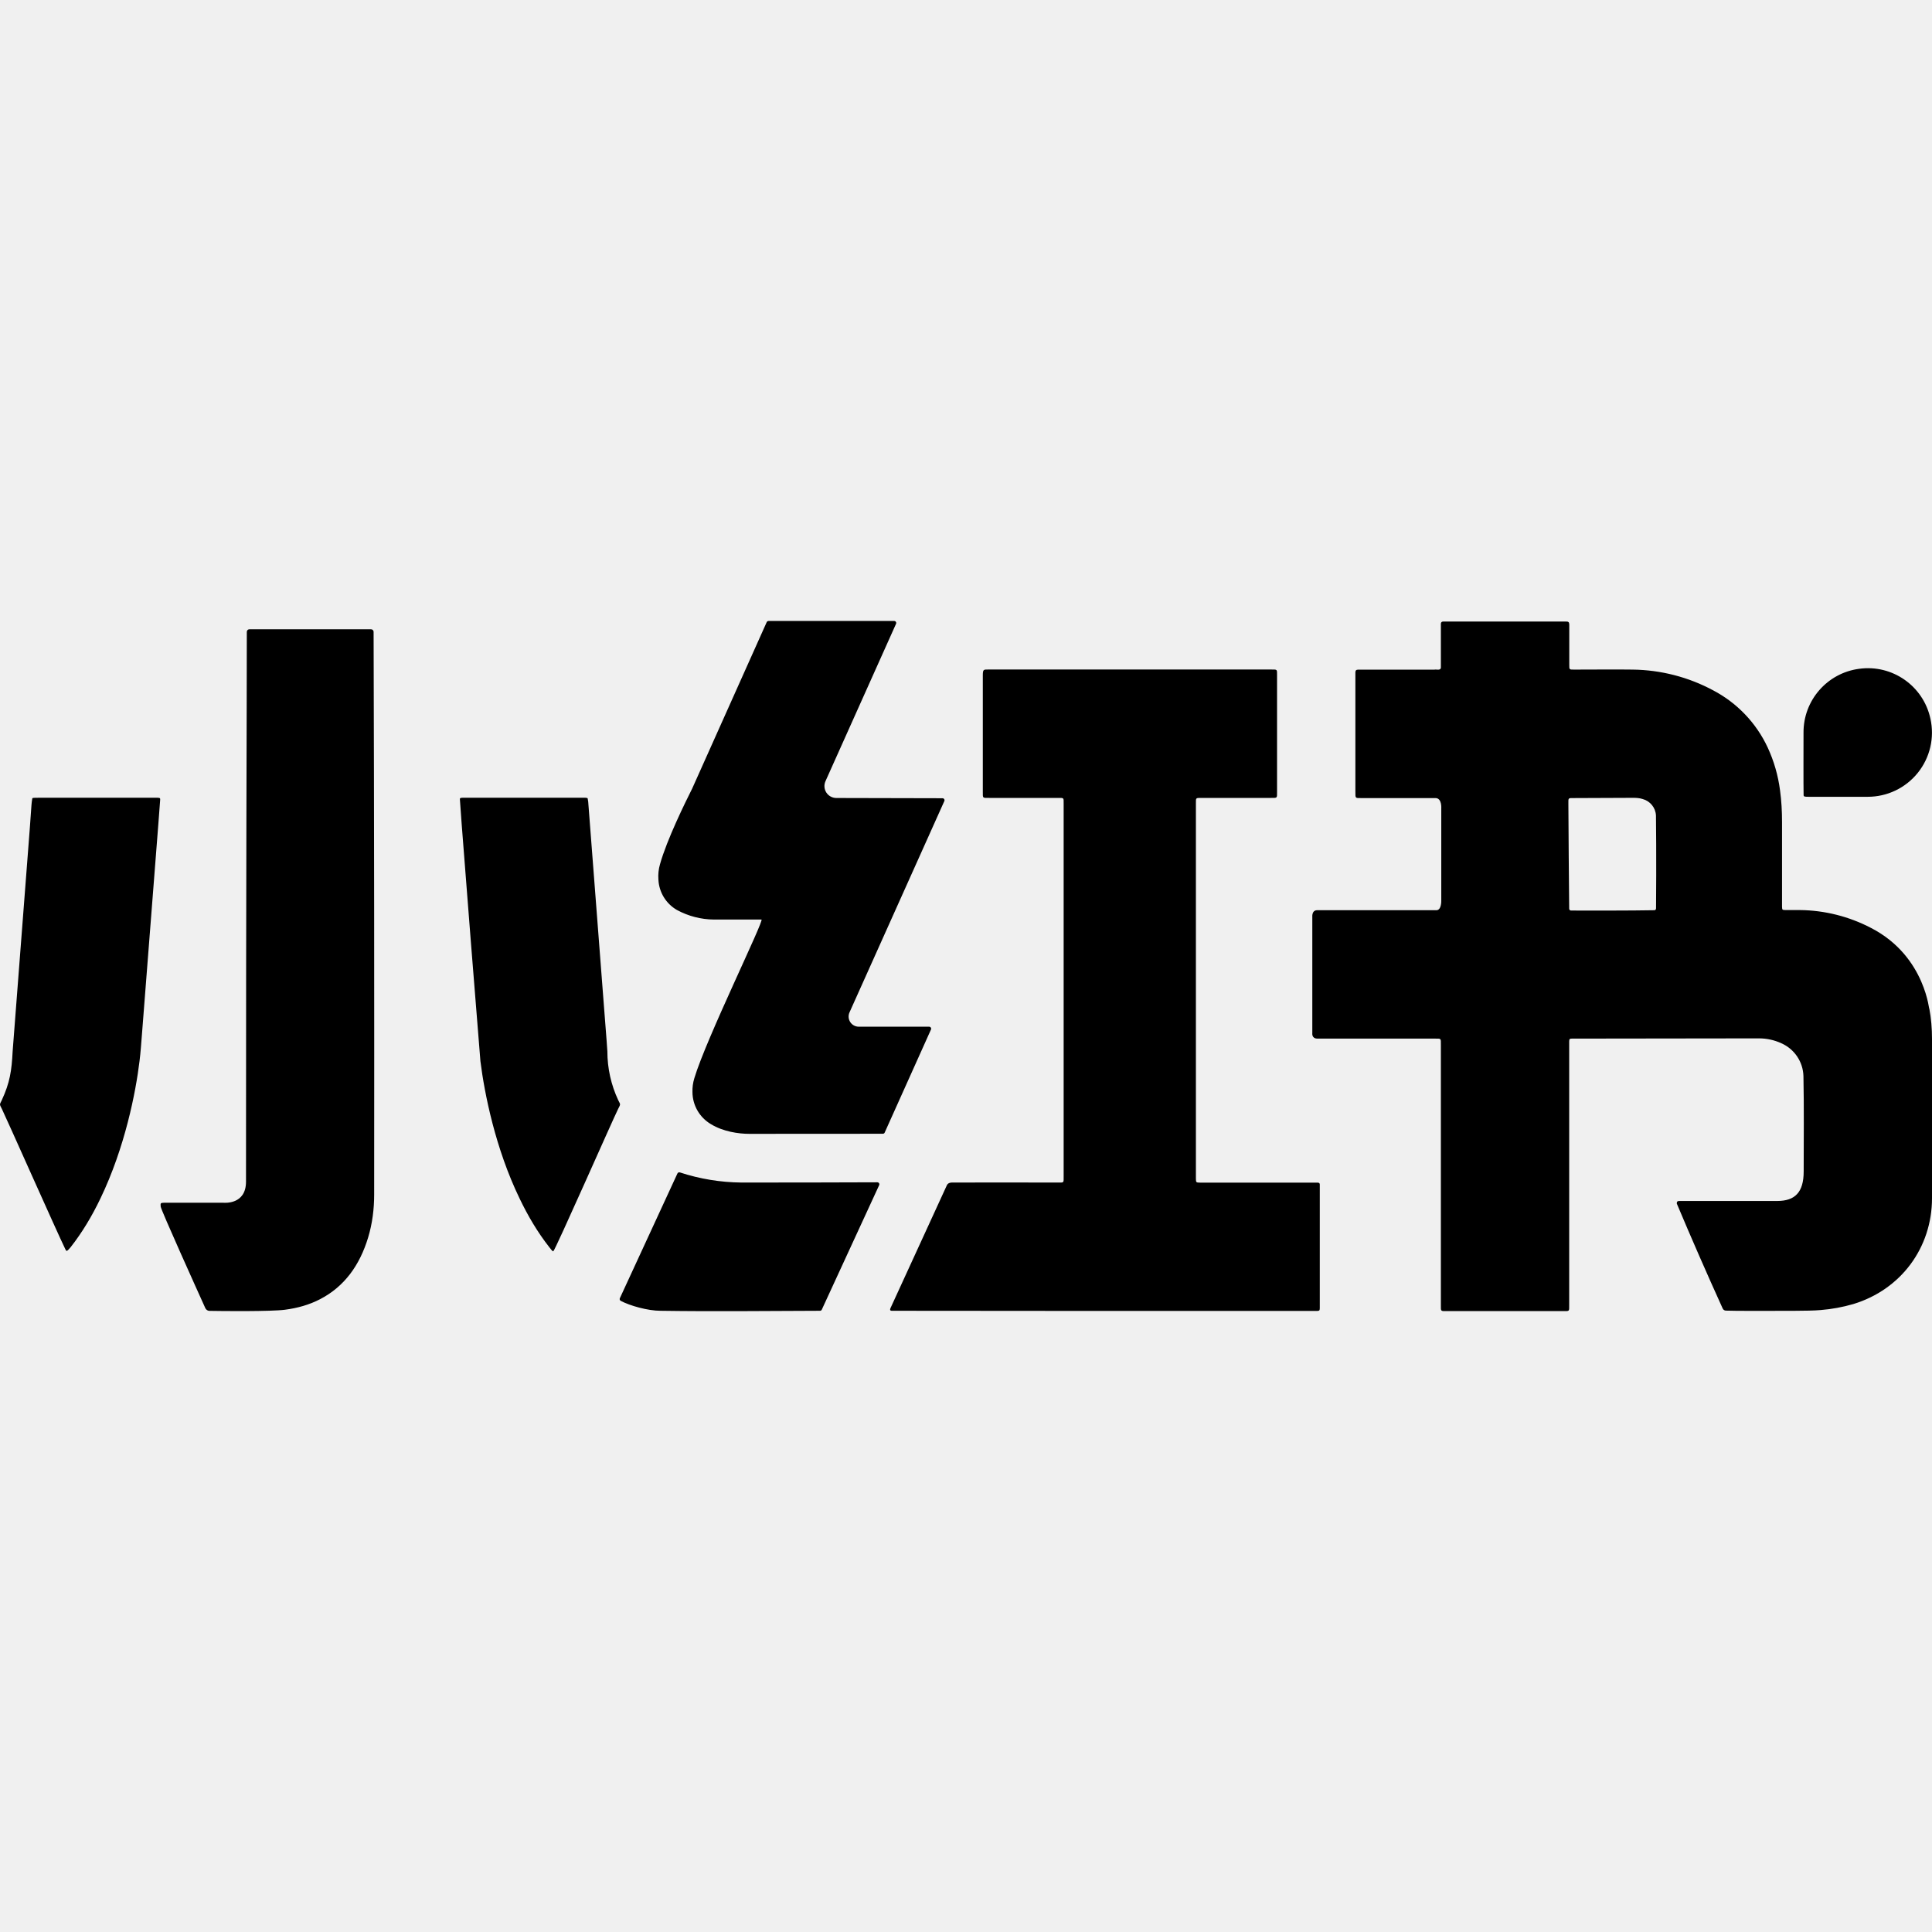
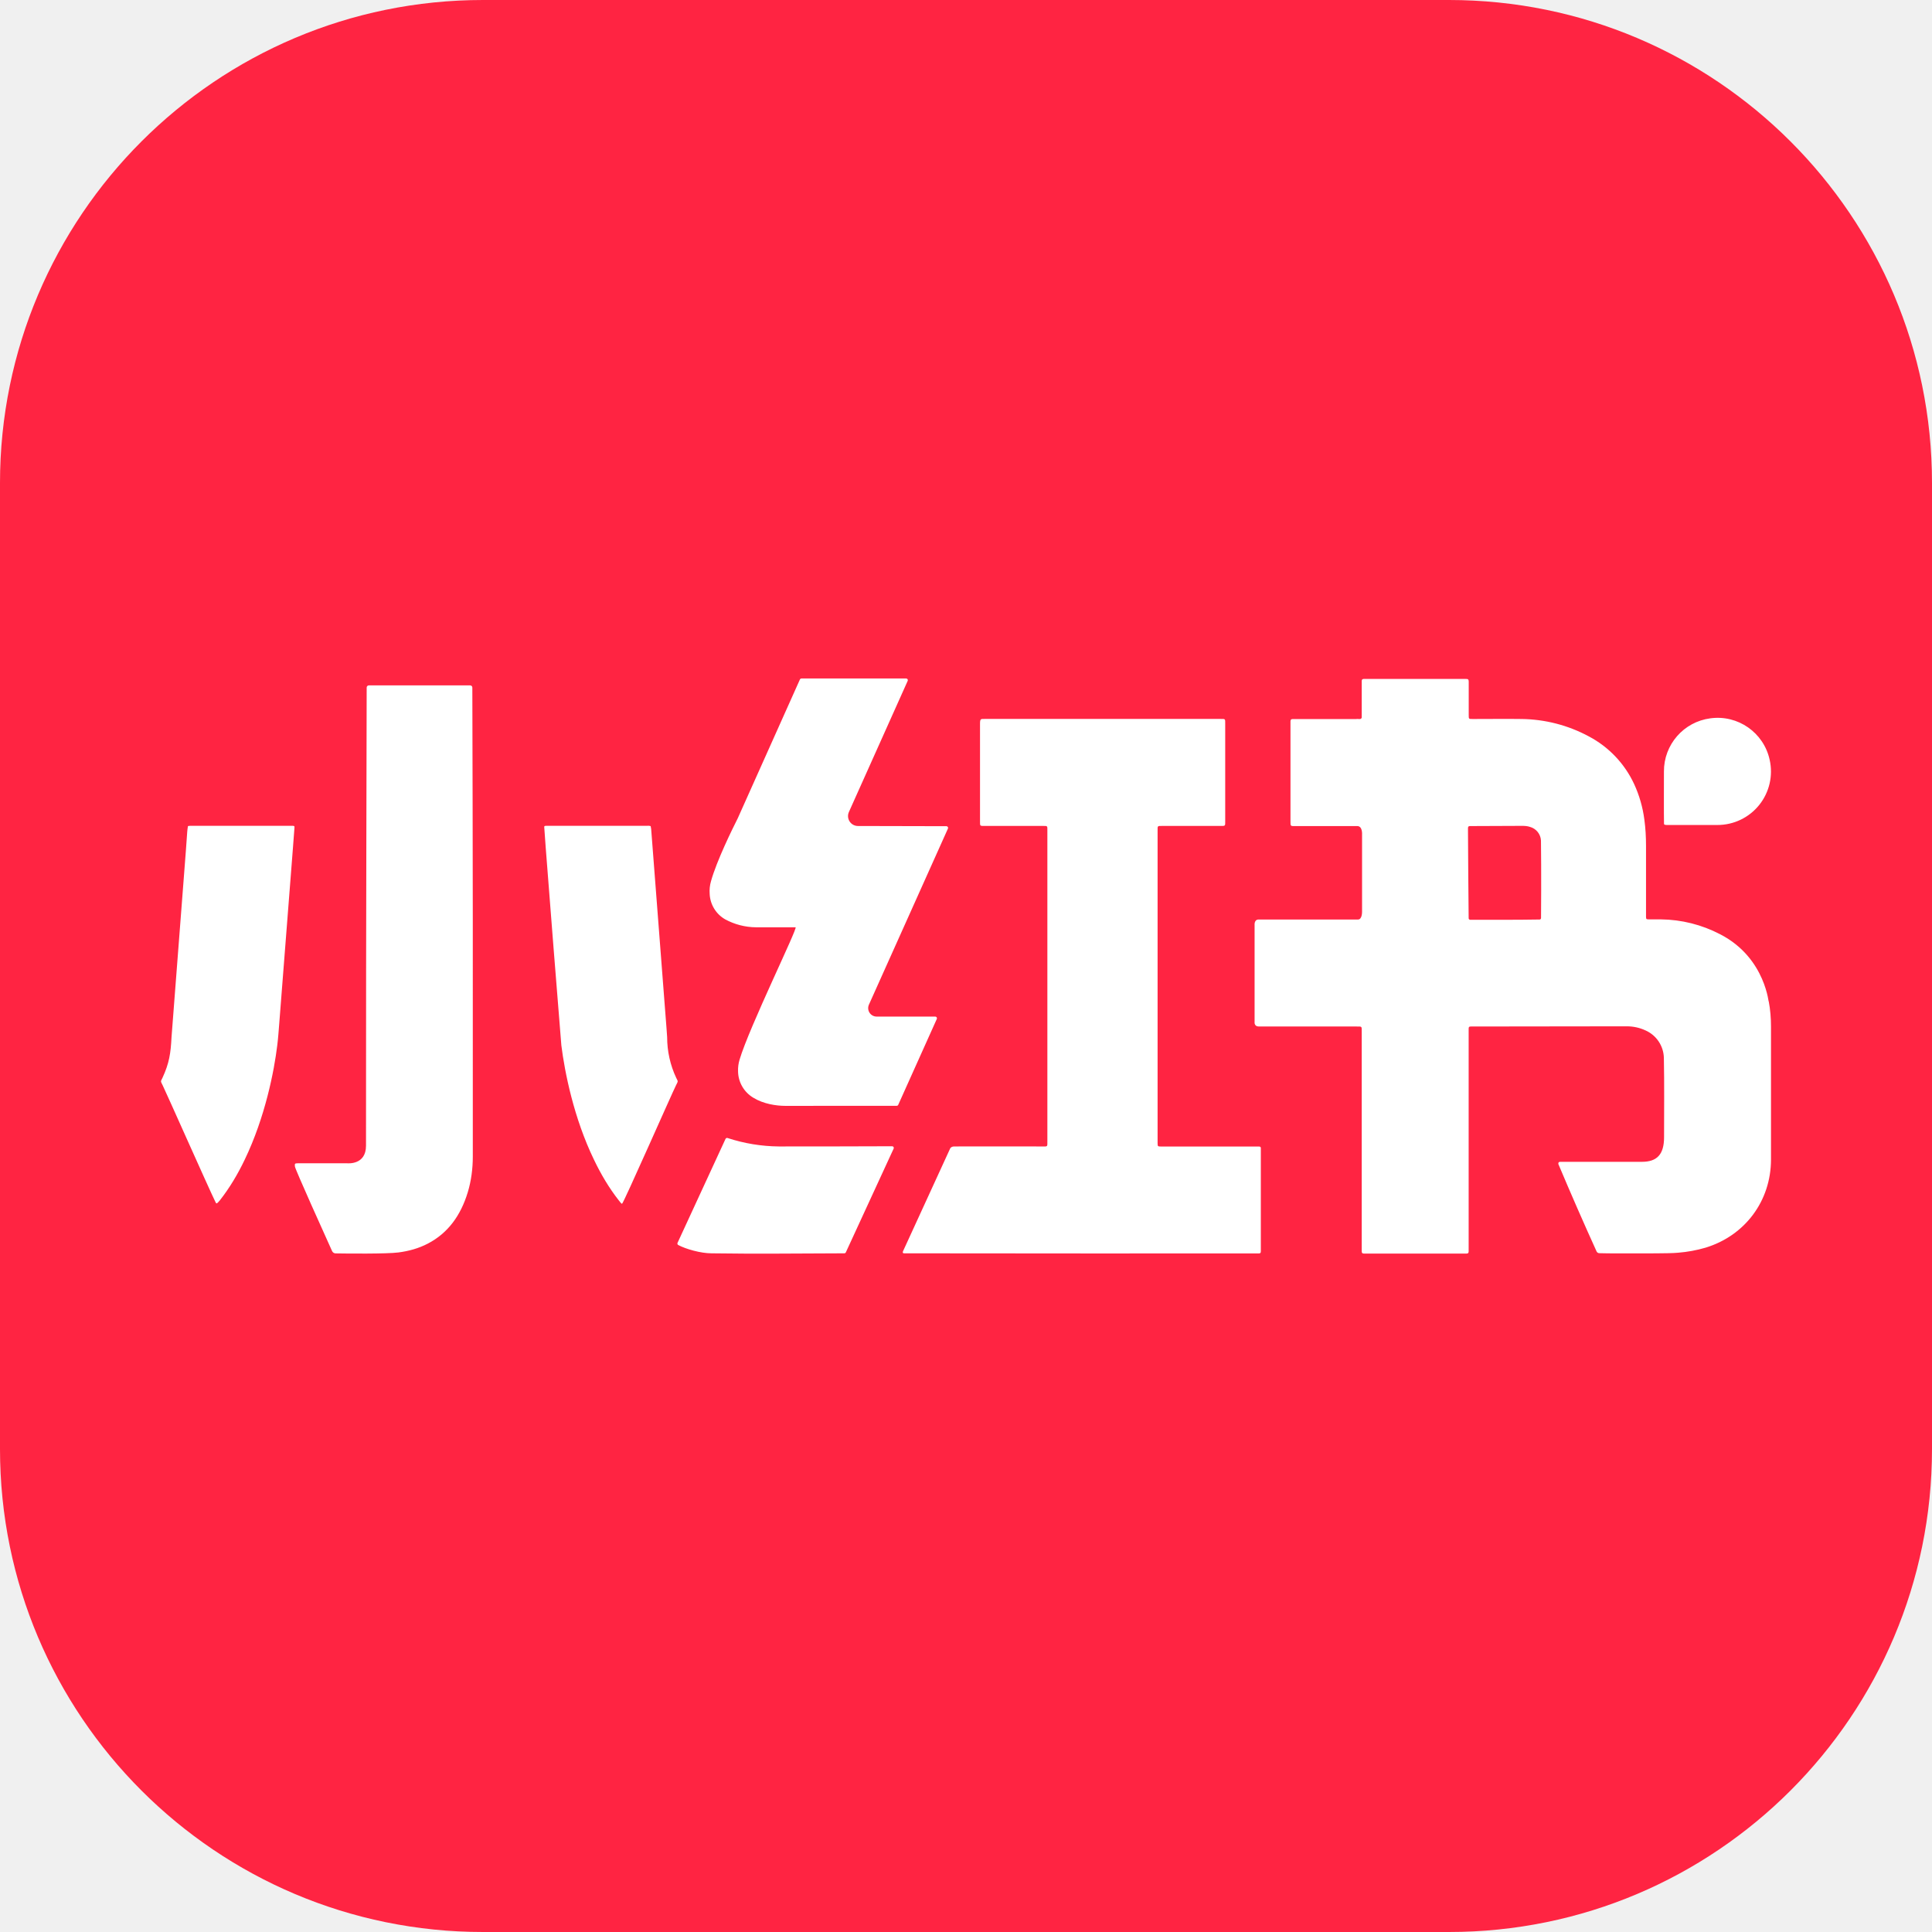
<svg xmlns="http://www.w3.org/2000/svg" class="author__brand-icon" aria-hidden="true" focusable="false" viewBox="0 0 24 24">
-   <path d="M22.405 9.879c.002.016.01.02.07.019h.725a.797.797 0 0 0 .78-.972.794.794 0 0 0-.884-.618.795.795 0 0 0-.692.794c0 .101-.002.666.001.777zm-11.509 4.808c-.203.001-1.353.004-1.685.003a2.528 2.528 0 0 1-.766-.126.025.025 0 0 0-.03.014L7.7 16.127a.025.025 0 0 0 .01.032c.111.06.336.124.495.124.66.01 1.32.002 1.981 0 .01 0 .02-.006.023-.015l.712-1.545a.025.025 0 0 0-.024-.036zM.477 9.91c-.071 0-.076.002-.076.01a.834.834 0 0 0-.01.08c-.027.397-.038.495-.234 3.06-.012.24-.034.389-.135.607-.026.057-.033.042.003.112.046.092.681 1.523.787 1.74.008.015.011.02.017.02.008 0 .033-.026.047-.044.147-.187.268-.391.371-.606.306-.635.44-1.325.486-1.706.014-.11.021-.22.03-.33l.204-2.616.022-.293c.003-.029 0-.033-.03-.034zm7.203 3.757a1.427 1.427 0 0 1-.135-.607c-.004-.084-.031-.39-.235-3.06a.443.443 0 0 0-.01-.082c-.004-.011-.052-.008-.076-.008h-1.48c-.03.001-.034.005-.03.034l.021.293c.076.982.153 1.964.233 2.946.05.4.186 1.085.487 1.706.103.215.223.419.37.606.015.018.037.051.048.049.02-.003.742-1.642.804-1.765.036-.07.03-.055.003-.112zm3.861-.913h-.872a.126.126 0 0 1-.116-.178l1.178-2.625a.025.025 0 0 0-.023-.035l-1.318-.003a.148.148 0 0 1-.135-.21l.876-1.954a.025.025 0 0 0-.023-.035h-1.56c-.01 0-.02.006-.024.015l-.926 2.068c-.085.169-.314.634-.399.938a.534.534 0 0 0-.02.191.46.46 0 0 0 .23.378.981.981 0 0 0 .46.119h.59c.041 0-.688 1.482-.834 1.972a.53.53 0 0 0-.023.172.465.465 0 0 0 .23.398c.15.092.342.12.475.12l1.66-.001c.01 0 .02-.006.023-.015l.575-1.28a.025.025 0 0 0-.024-.035zm-6.93-4.937H3.1a.032.032 0 0 0-.034.033c0 1.048-.01 2.795-.01 6.829 0 .288-.269.262-.28.262h-.74c-.04.001-.044.004-.04.047.001.037.465 1.064.555 1.263.01.02.03.033.051.033.157.003.767.009.938-.014.153-.02.3-.06.438-.132.3-.156.49-.419.595-.765.052-.172.075-.353.075-.533.002-2.33 0-4.66-.007-6.991a.032.032 0 0 0-.032-.032zm11.784 6.896c0-.014-.01-.021-.024-.022h-1.465c-.048-.001-.049-.002-.05-.049v-4.66c0-.072-.005-.07.07-.07h.863c.08 0 .075.004.075-.074V8.393c0-.082.006-.076-.08-.076h-3.5c-.064 0-.075-.006-.075.073v1.445c0 .083-.006.077.08.077h.854c.075 0 .07-.004.07.07v4.624c0 .095.008.084-.085.084-.37 0-1.11-.002-1.304 0-.048.001-.06.03-.06.03l-.697 1.519s-.014.025-.008.036c.006.01.013.008.058.008 1.748.003 3.495.002 5.243.002.03-.001.034-.006.035-.033v-1.539zm4.177-3.43c0 .013-.007.023-.02.024-.346.006-.692.004-1.037.004-.014-.002-.022-.01-.022-.024-.005-.434-.007-.869-.01-1.303 0-.072-.006-.071.07-.07l.733-.003c.041 0 .081.002.12.015.093.025.16.107.165.204.006.431.002 1.153.001 1.153zm2.67.244a1.953 1.953 0 0 0-.883-.222h-.18c-.04-.001-.04-.003-.042-.04V10.21c0-.132-.007-.263-.025-.394a1.823 1.823 0 0 0-.153-.53 1.533 1.533 0 0 0-.677-.71 2.167 2.167 0 0 0-1-.258c-.153-.003-.567 0-.72 0-.07 0-.068.004-.068-.065V7.76c0-.031-.01-.041-.046-.039H17.93s-.016 0-.023.007c-.006.006-.008.012-.008.023v.546c-.008.036-.057.015-.082.022h-.95c-.022.002-.028.008-.03.032v1.481c0 .09-.004.082.082.082h.913c.082 0 .072.128.072.128V11.19s.003.117-.06.117h-1.482c-.068 0-.06.082-.06.082v1.445s-.01.068.064.068h1.457c.082 0 .076-.006.076.079v3.225c0 .088-.007.081.082.081h1.43c.09 0 .082.007.082-.08v-3.27c0-.029.006-.035.033-.035l2.323-.003c.098 0 .191.02.28.061a.46.46 0 0 1 .274.407c.008.395.003.79.003 1.185 0 .259-.107.367-.33.367h-1.218c-.023.002-.029.008-.028.033.184.437.374.871.57 1.303a.045.045 0 0 0 .04.026c.17.005.34.002.51.003.15-.002.517.004.666-.01a2.03 2.03 0 0 0 .408-.075c.59-.18.975-.698.976-1.313v-1.981c0-.128-.01-.254-.034-.38 0 .078-.029-.641-.724-.998z" />
+   <rect width="24" height="24" rx="6" fill="#ff2442" />
+   <path fill="#fff" transform="translate(2 2) scale(0.833333)" d="M22.405 9.879c.002.016.01.02.07.019h.725a.797.797 0 0 0 .78-.972.794.794 0 0 0-.884-.618.795.795 0 0 0-.692.794c0 .101-.002.666.001.777zm-11.509 4.808c-.203.001-1.353.004-1.685.003a2.528 2.528 0 0 1-.766-.126.025.025 0 0 0-.03.014L7.7 16.127a.025.025 0 0 0 .01.032c.111.06.336.124.495.124.66.01 1.32.002 1.981 0 .01 0 .02-.006.023-.015l.712-1.545a.025.025 0 0 0-.024-.036zM.477 9.91c-.071 0-.076.002-.076.01a.834.834 0 0 0-.01.08c-.027.397-.038.495-.234 3.06-.012.24-.034.389-.135.607-.026.057-.033.042.003.112.046.092.681 1.523.787 1.74.008.015.011.02.017.02.008 0 .033-.026.047-.044.147-.187.268-.391.371-.606.306-.635.44-1.325.486-1.706.014-.11.021-.22.03-.33l.204-2.616.022-.293c.003-.029 0-.033-.03-.034zm7.203 3.757a1.427 1.427 0 0 1-.135-.607c-.004-.084-.031-.39-.235-3.06a.443.443 0 0 0-.01-.082c-.004-.011-.052-.008-.076-.008h-1.48c-.03.001-.034.005-.03.034l.021.293c.076.982.153 1.964.233 2.946.05.4.186 1.085.487 1.706.103.215.223.419.37.606.015.018.037.051.048.049.02-.003.742-1.642.804-1.765.036-.07.03-.055.003-.112zm3.861-.913h-.872a.126.126 0 0 1-.116-.178l1.178-2.625a.025.025 0 0 0-.023-.035l-1.318-.003a.148.148 0 0 1-.135-.21l.876-1.954a.025.025 0 0 0-.023-.035h-1.56c-.01 0-.02.006-.024.015l-.926 2.068c-.085.169-.314.634-.399.938a.534.534 0 0 0-.02.191.46.46 0 0 0 .23.378.981.981 0 0 0 .46.119h.59c.041 0-.688 1.482-.834 1.972a.53.53 0 0 0-.023.172.465.465 0 0 0 .23.398c.15.092.342.12.475.12l1.66-.001c.01 0 .02-.006.023-.015l.575-1.28a.025.025 0 0 0-.024-.035zm-6.93-4.937H3.1a.032.032 0 0 0-.034.033c0 1.048-.01 2.795-.01 6.829 0 .288-.269.262-.28.262h-.74c-.04.001-.044.004-.04.047.001.037.465 1.064.555 1.263.01.02.03.033.051.033.157.003.767.009.938-.014.153-.02.3-.06.438-.132.3-.156.49-.419.595-.765.052-.172.075-.353.075-.533.002-2.33 0-4.66-.007-6.991a.032.032 0 0 0-.032-.032zm11.784 6.896c0-.014-.01-.021-.024-.022h-1.465c-.048-.001-.049-.002-.05-.049v-4.66c0-.072-.005-.07.07-.07h.863c.08 0 .075.004.075-.074V8.393c0-.082.006-.076-.08-.076h-3.5c-.064 0-.075-.006-.075.073v1.445c0 .083-.006.077.08.077h.854c.075 0 .07-.004.07.07v4.624c0 .095.008.084-.085.084-.37 0-1.11-.002-1.304 0-.048.001-.06.03-.06.03l-.697 1.519s-.014.025-.008.036c.006.01.013.008.058.008 1.748.003 3.495.002 5.243.002.03-.001.034-.006.035-.033v-1.539zm4.177-3.43c0 .013-.007.023-.02.024-.346.006-.692.004-1.037.004-.014-.002-.022-.01-.022-.024-.005-.434-.007-.869-.01-1.303 0-.072-.006-.071.07-.07l.733-.003c.041 0 .081.002.12.015.093.025.16.107.165.204.006.431.002 1.153.001 1.153zm2.67.244a1.953 1.953 0 0 0-.883-.222h-.18c-.04-.001-.04-.003-.042-.04V10.21c0-.132-.007-.263-.025-.394a1.823 1.823 0 0 0-.153-.53 1.533 1.533 0 0 0-.677-.71 2.167 2.167 0 0 0-1-.258c-.153-.003-.567 0-.72 0-.07 0-.068.004-.068-.065V7.76c0-.031-.01-.041-.046-.039H17.93s-.016 0-.023.007c-.006.006-.008.012-.008.023v.546c-.008.036-.057.015-.082.022h-.95c-.022.002-.028.008-.03.032v1.481c0 .09-.004.082.082.082h.913c.082 0 .072.128.072.128V11.19s.003.117-.06.117h-1.482c-.068 0-.06.082-.06.082v1.445s-.01.068.064.068h1.457c.082 0 .076-.006.076.079v3.225c0 .088-.007.081.082.081h1.43c.09 0 .082.007.082-.08v-3.27c0-.029.006-.035.033-.035l2.323-.003c.098 0 .191.02.28.061a.46.46 0 0 1 .274.407c.008.395.003.79.003 1.185 0 .259-.107.367-.33.367h-1.218c-.023.002-.029.008-.028.033.184.437.374.871.57 1.303a.045.045 0 0 0 .04.026c.17.005.34.002.51.003.15-.002.517.004.666-.01a2.03 2.03 0 0 0 .408-.075c.59-.18.975-.698.976-1.313v-1.981c0-.128-.01-.254-.034-.38 0 .078-.029-.641-.724-.998z" />
</svg>
